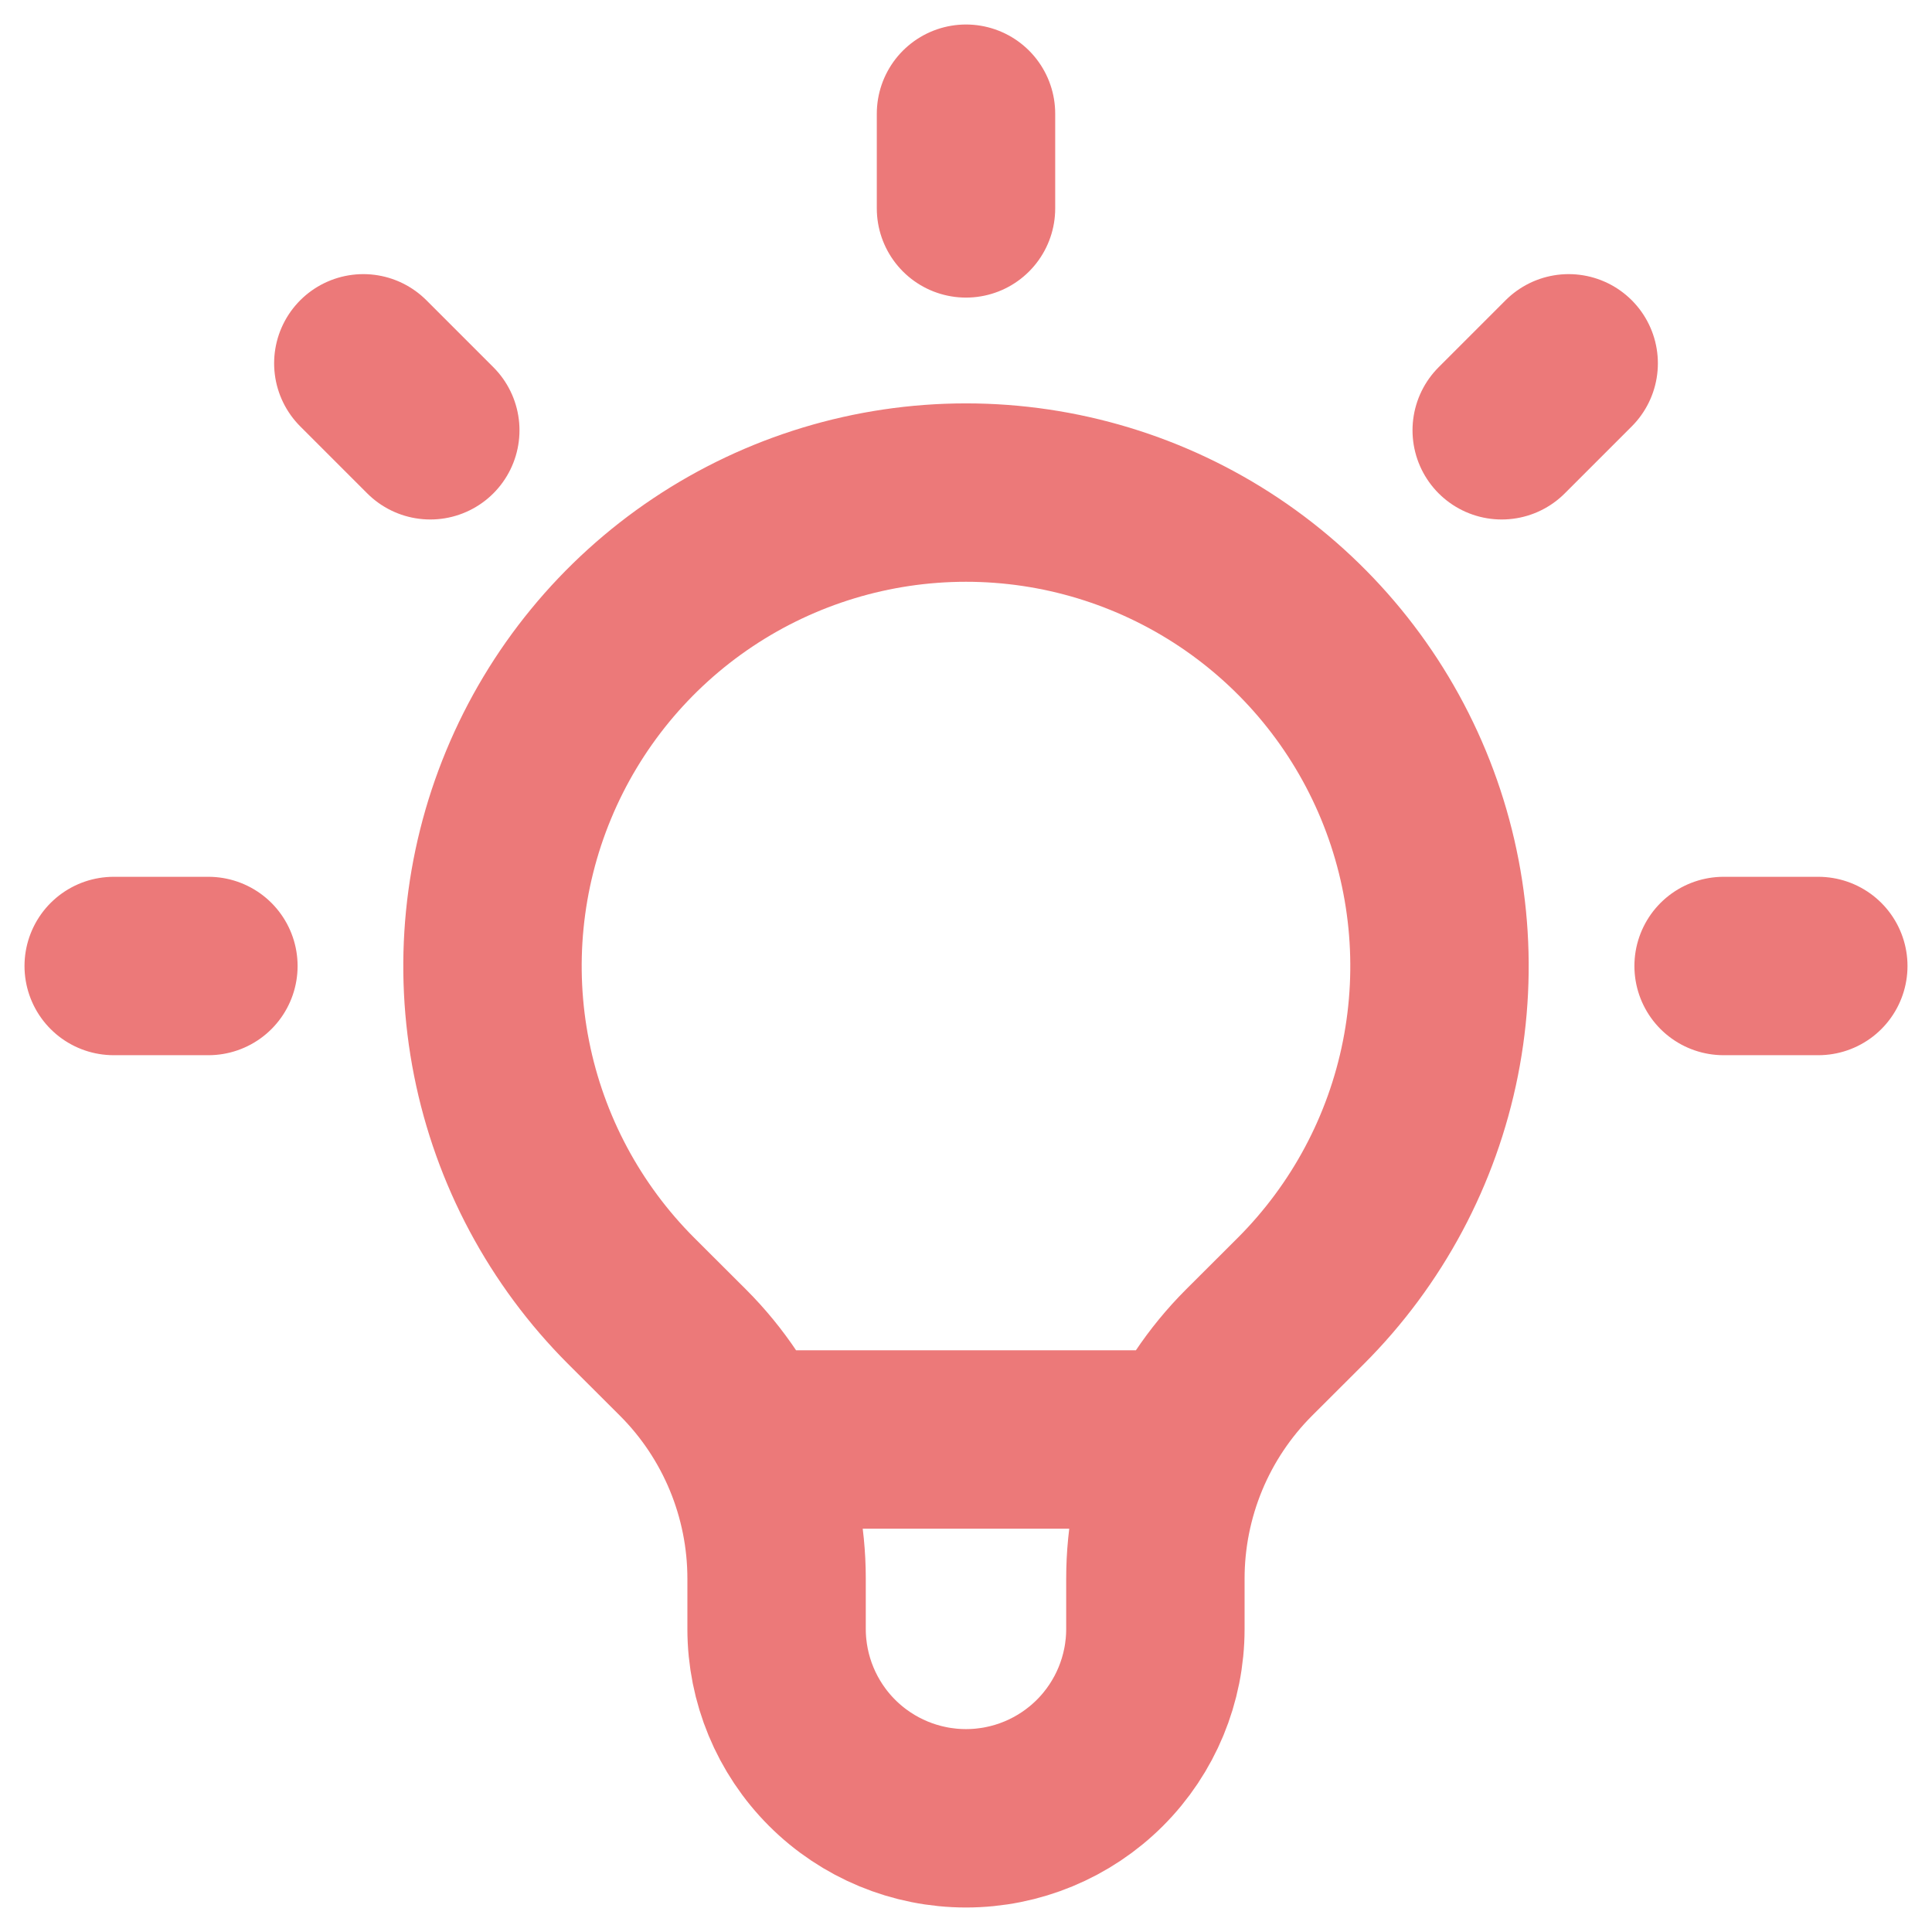
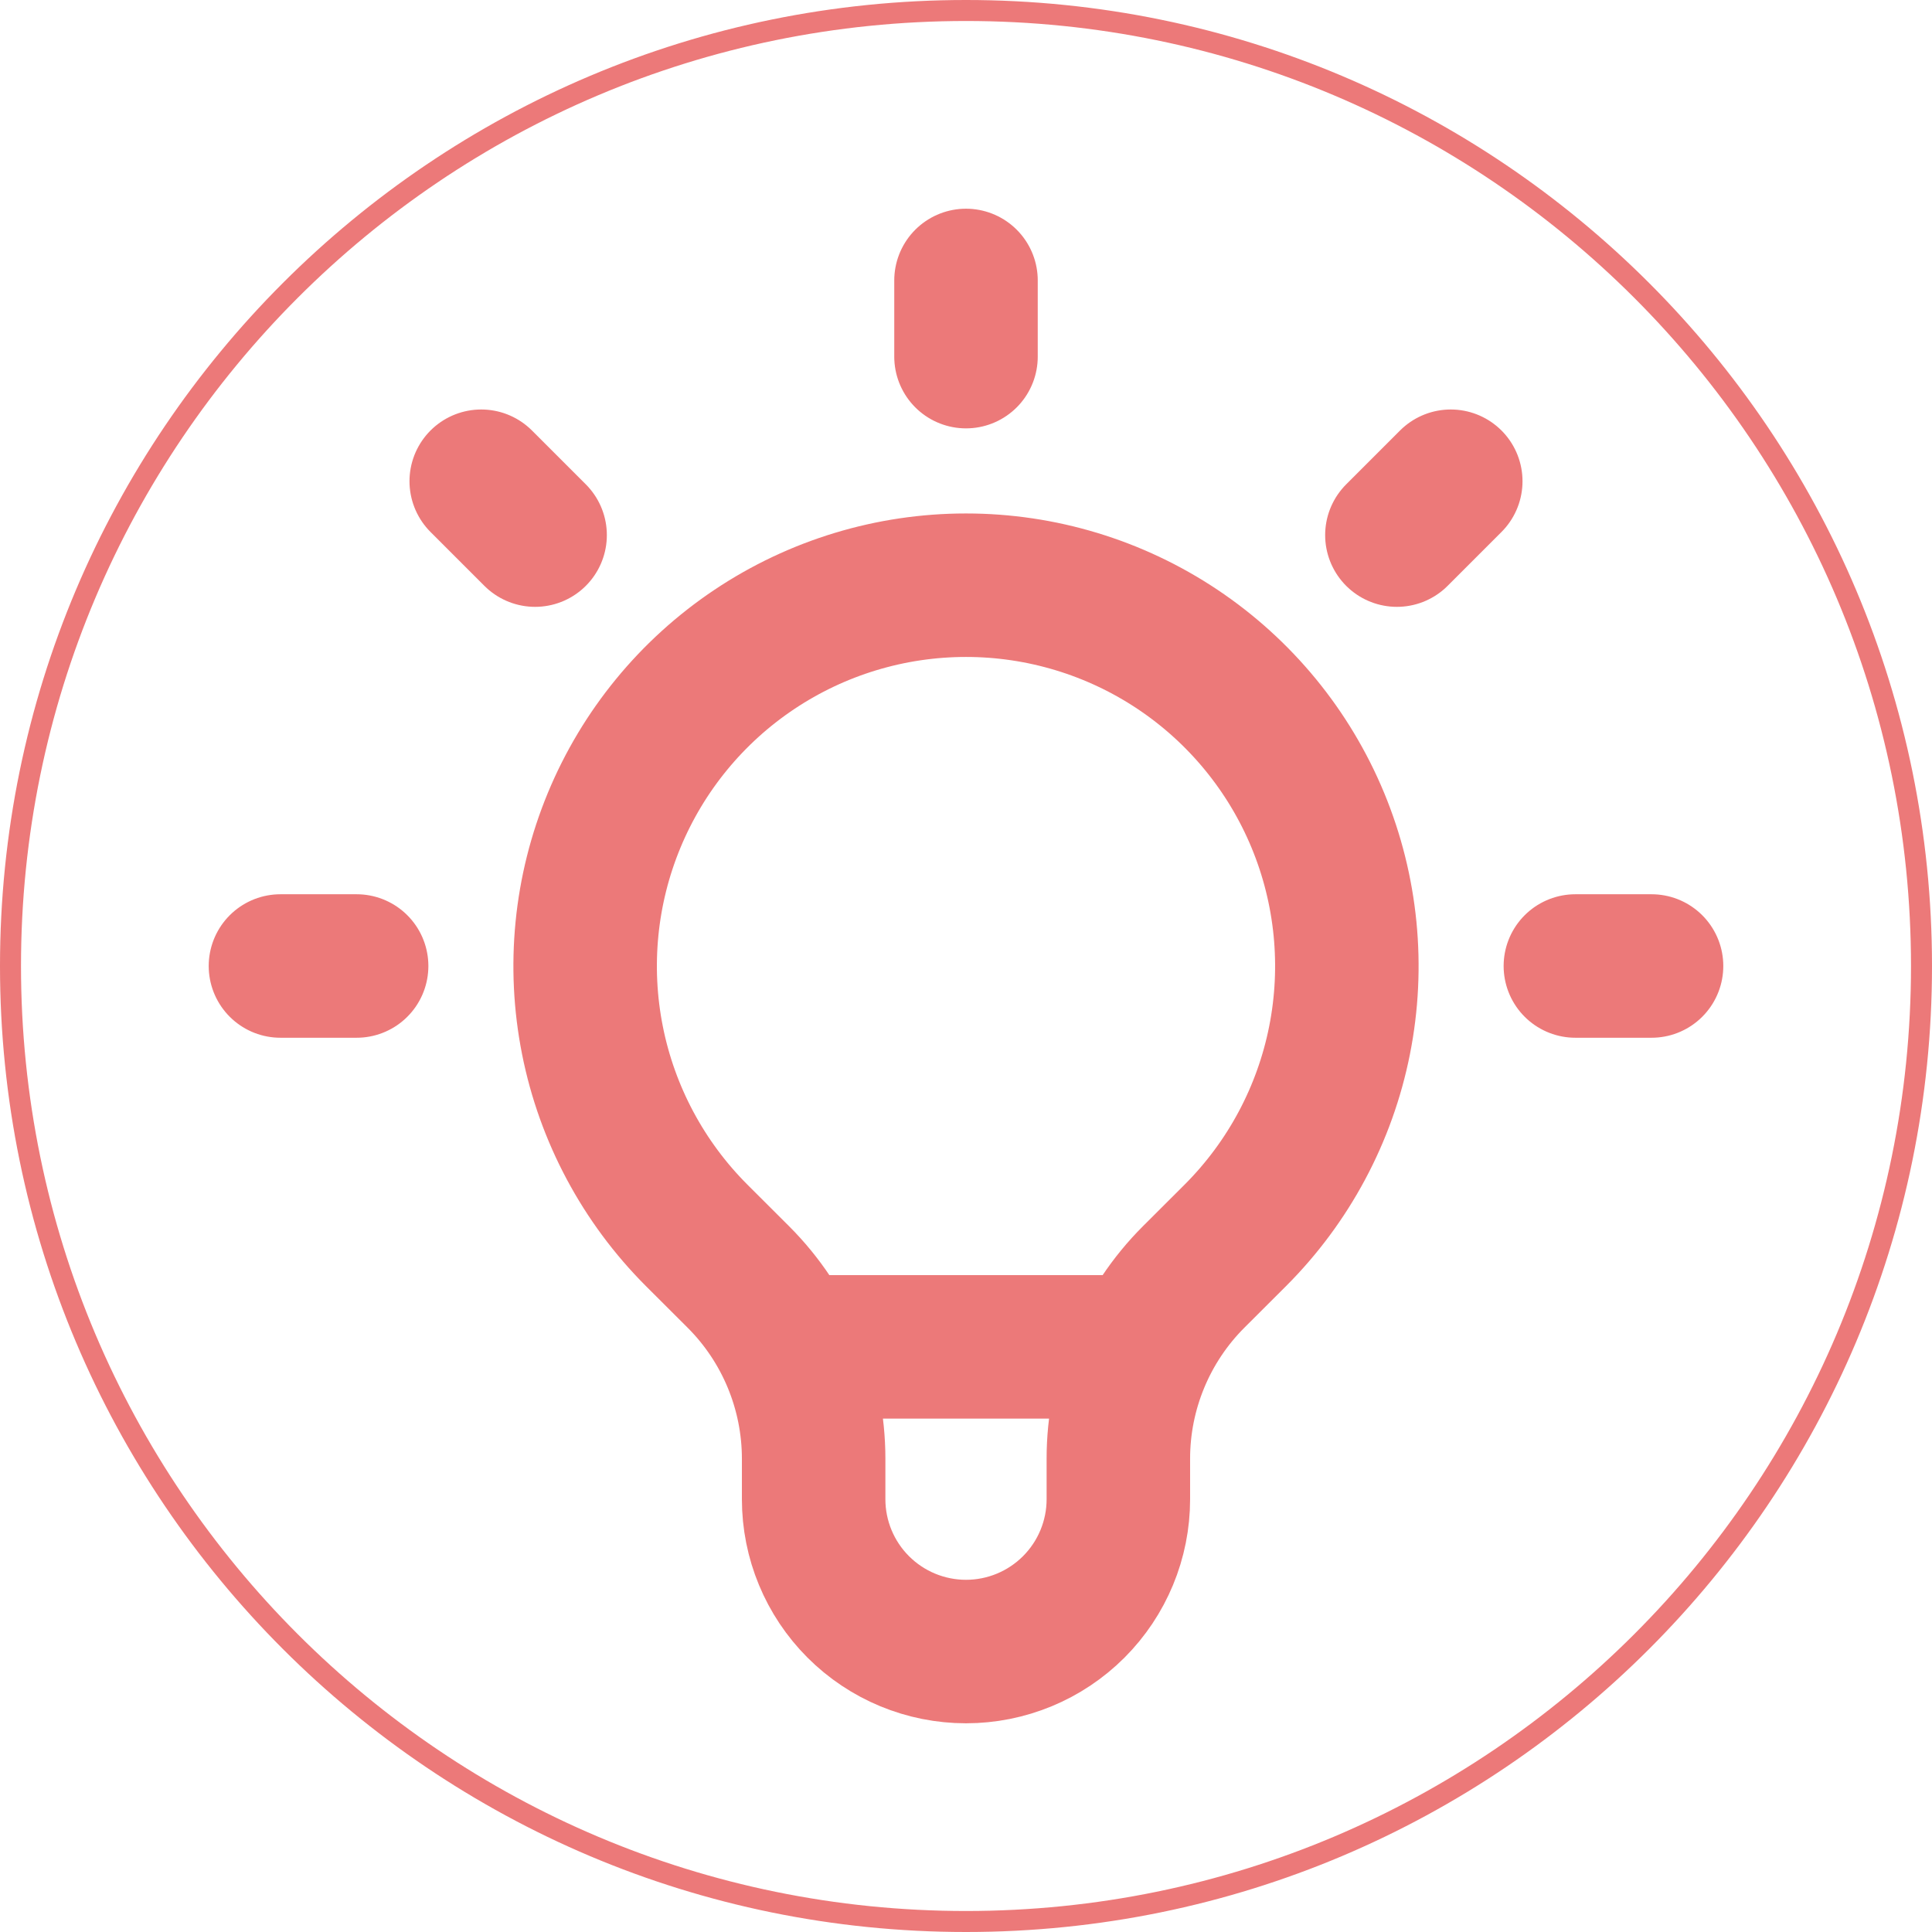
- <svg xmlns="http://www.w3.org/2000/svg" width="74" height="74" viewBox="0 0 74 74" fill="none">
-   <path d="M28.523 55.136H45.473H28.523ZM37 4.355V7.982V4.355ZM60.084 13.916L57.519 16.481L60.084 13.916ZM69.645 37H66.018H69.645ZM7.982 37H4.355H7.982ZM16.481 16.481L13.916 13.916L16.481 16.481ZM24.174 49.826C21.638 47.289 19.911 44.058 19.212 40.54C18.512 37.022 18.872 33.376 20.245 30.062C21.617 26.748 23.942 23.916 26.924 21.923C29.907 19.931 33.413 18.867 37 18.867C40.587 18.867 44.093 19.931 47.075 21.923C50.058 23.916 52.382 26.748 53.755 30.062C55.128 33.376 55.487 37.022 54.788 40.54C54.089 44.058 52.362 47.289 49.826 49.826L47.838 51.81C46.702 52.947 45.8 54.296 45.185 55.781C44.571 57.266 44.254 58.857 44.254 60.465V62.391C44.254 64.315 43.49 66.16 42.13 67.52C40.769 68.881 38.924 69.645 37 69.645C35.076 69.645 33.231 68.881 31.87 67.52C30.51 66.16 29.745 64.315 29.745 62.391V60.465C29.745 57.218 28.454 54.102 26.162 51.81L24.174 49.826Z" stroke="#EC7979" stroke-width="6.833" stroke-linecap="round" stroke-linejoin="round" />
+ <svg xmlns="http://www.w3.org/2000/svg" width="92" height="92" viewBox="0 0 92 92" fill="none">
+   <path d="M37.523 64.136H54.473H37.523ZM46 13.355V16.982V13.355ZM69.084 22.916L66.519 25.481L69.084 22.916ZM78.645 46H75.018H78.645ZM16.982 46H13.355H16.982ZM25.481 25.481L22.916 22.916L25.481 25.481ZM33.174 58.826C30.638 56.289 28.911 53.058 28.212 49.54C27.513 46.022 27.872 42.376 29.245 39.062C30.618 35.748 32.942 32.916 35.925 30.923C38.907 28.931 42.413 27.867 46 27.867C49.587 27.867 53.093 28.931 56.075 30.923C59.058 32.916 61.382 35.748 62.755 39.062C64.128 42.376 64.487 46.022 63.788 49.54C63.089 53.058 61.362 56.289 58.826 58.826L56.838 60.81C55.702 61.947 54.8 63.296 54.186 64.781C53.571 66.266 53.254 67.857 53.255 69.465V71.391C53.255 73.315 52.49 75.16 51.13 76.52C49.769 77.881 47.924 78.645 46 78.645C44.076 78.645 42.231 77.881 40.87 76.52C39.51 75.16 38.745 73.315 38.745 71.391V69.465C38.745 66.218 37.454 63.102 35.162 60.81L33.174 58.826Z" stroke="#EC7979" stroke-width="6.833" stroke-linecap="round" stroke-linejoin="round" />
+   <circle cx="46" cy="46" r="45.5" stroke="#EC7979" />
</svg>
